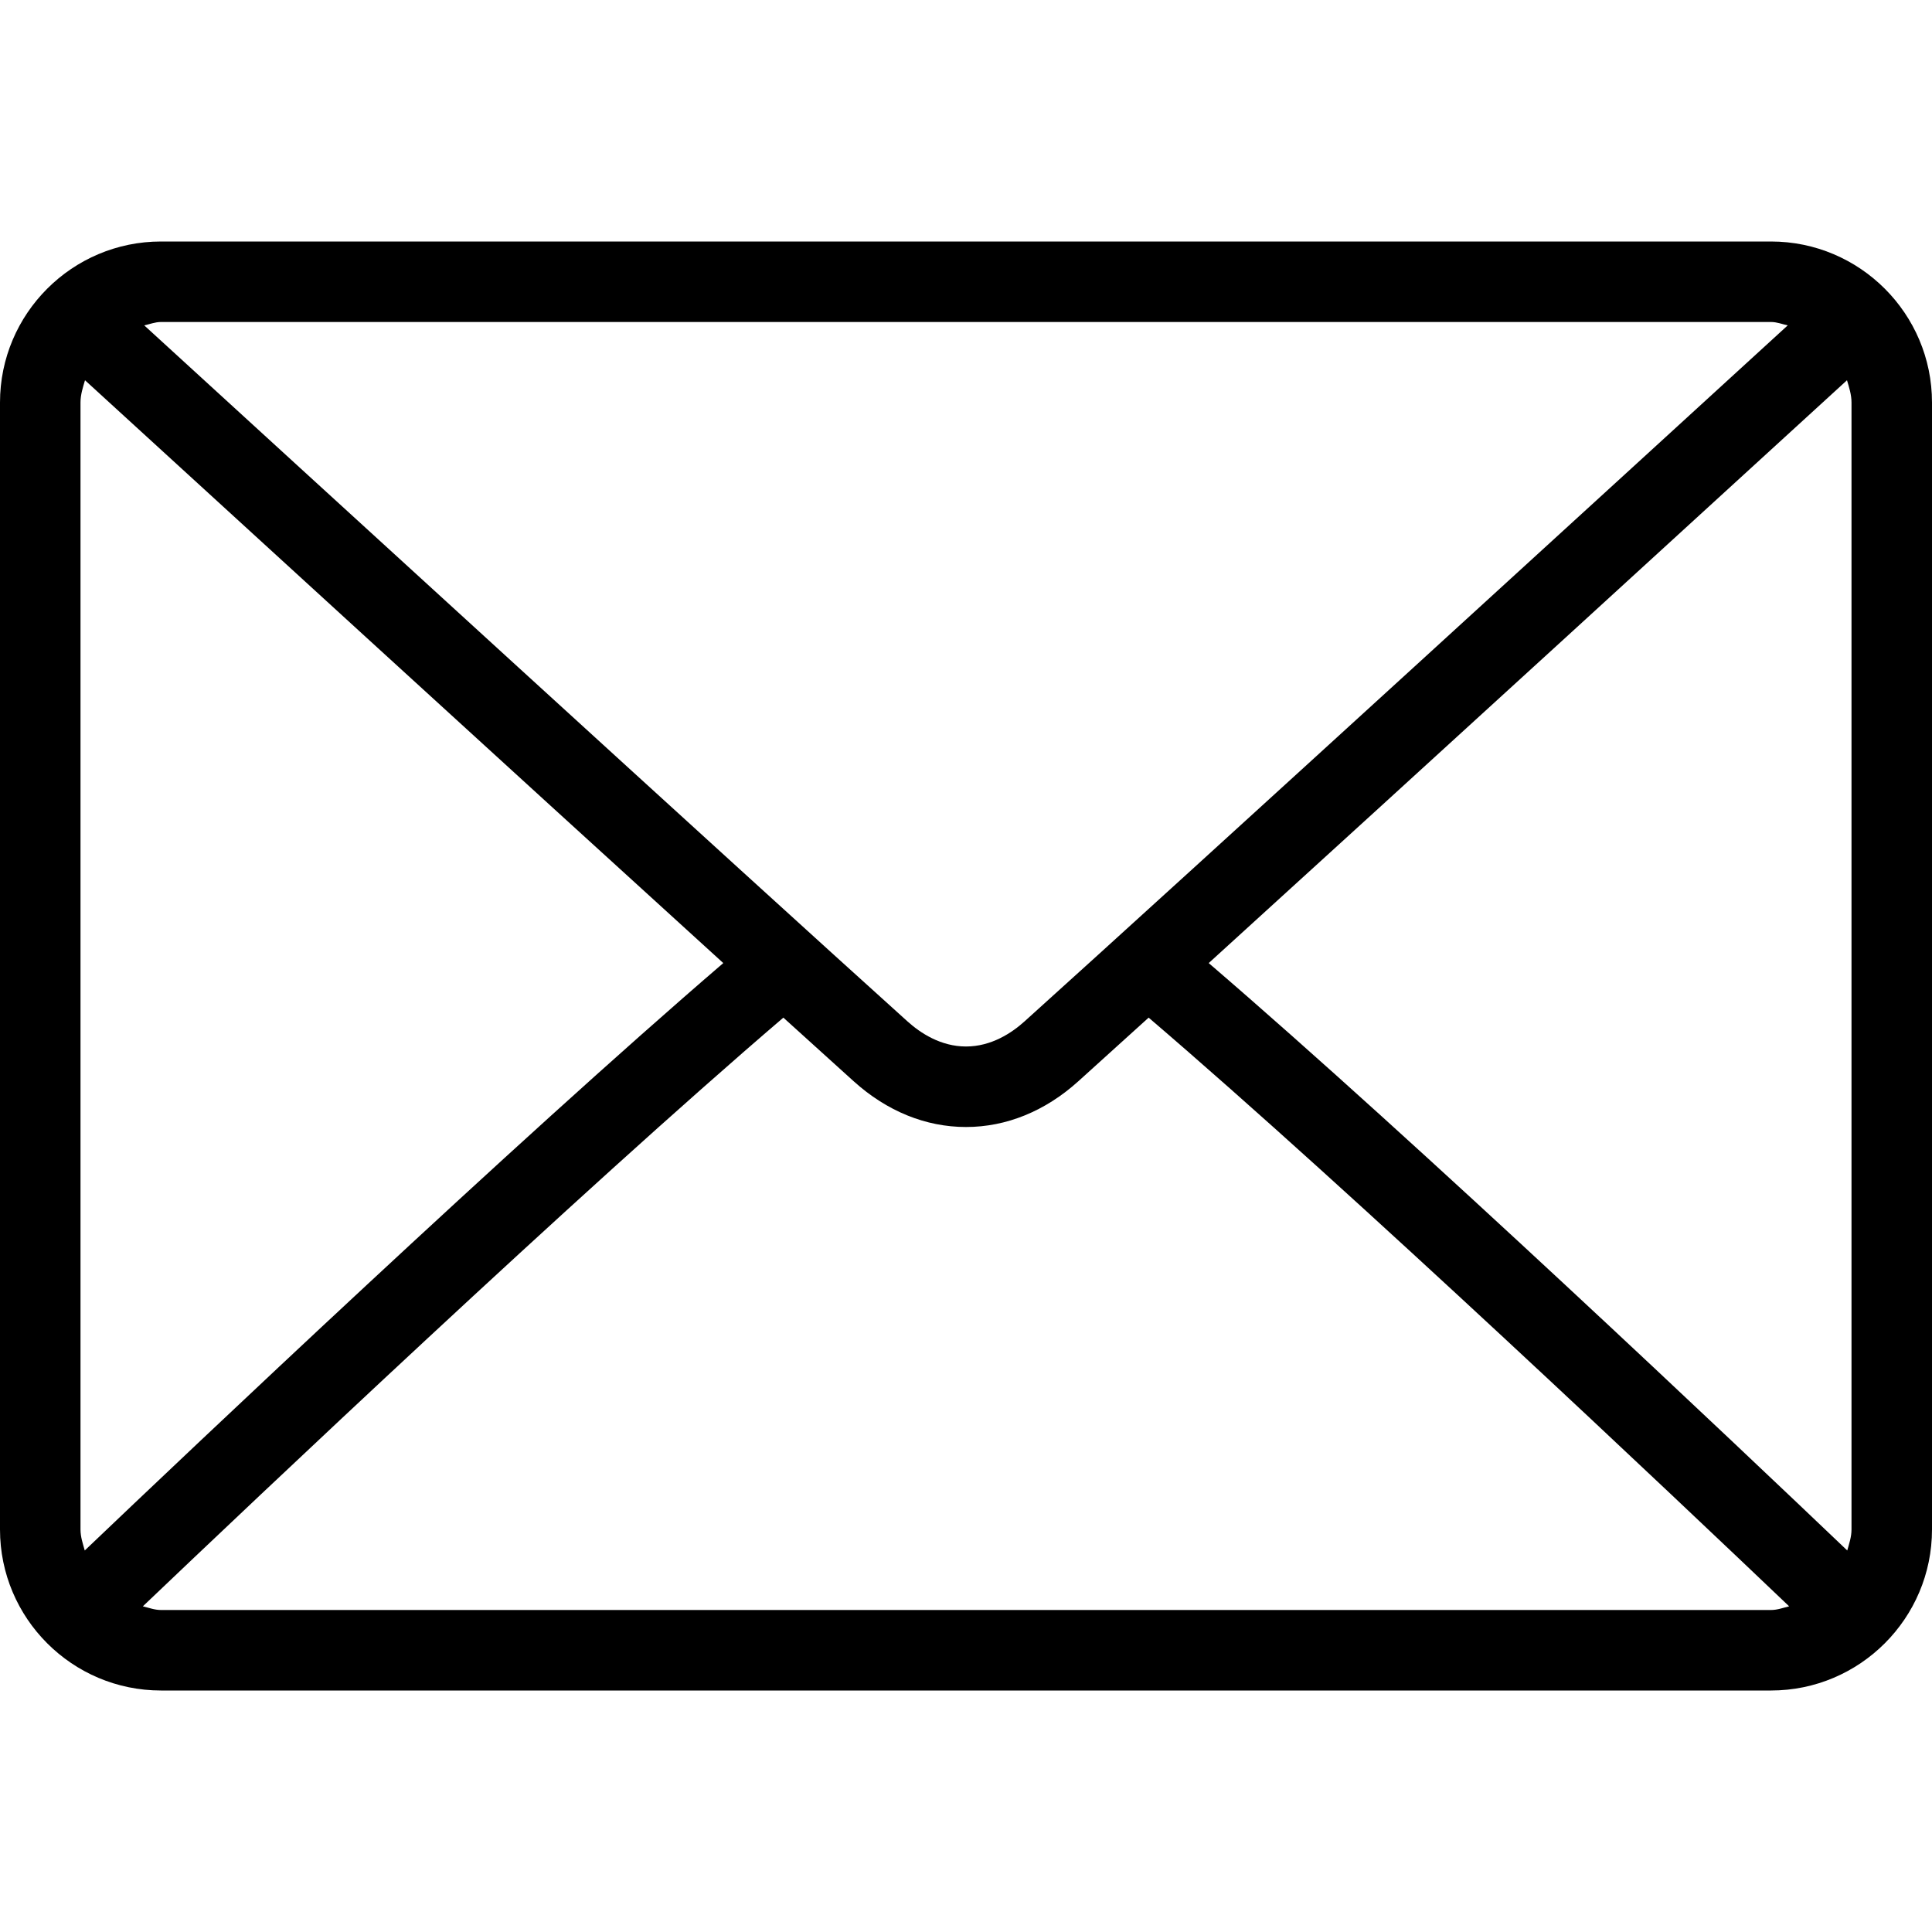
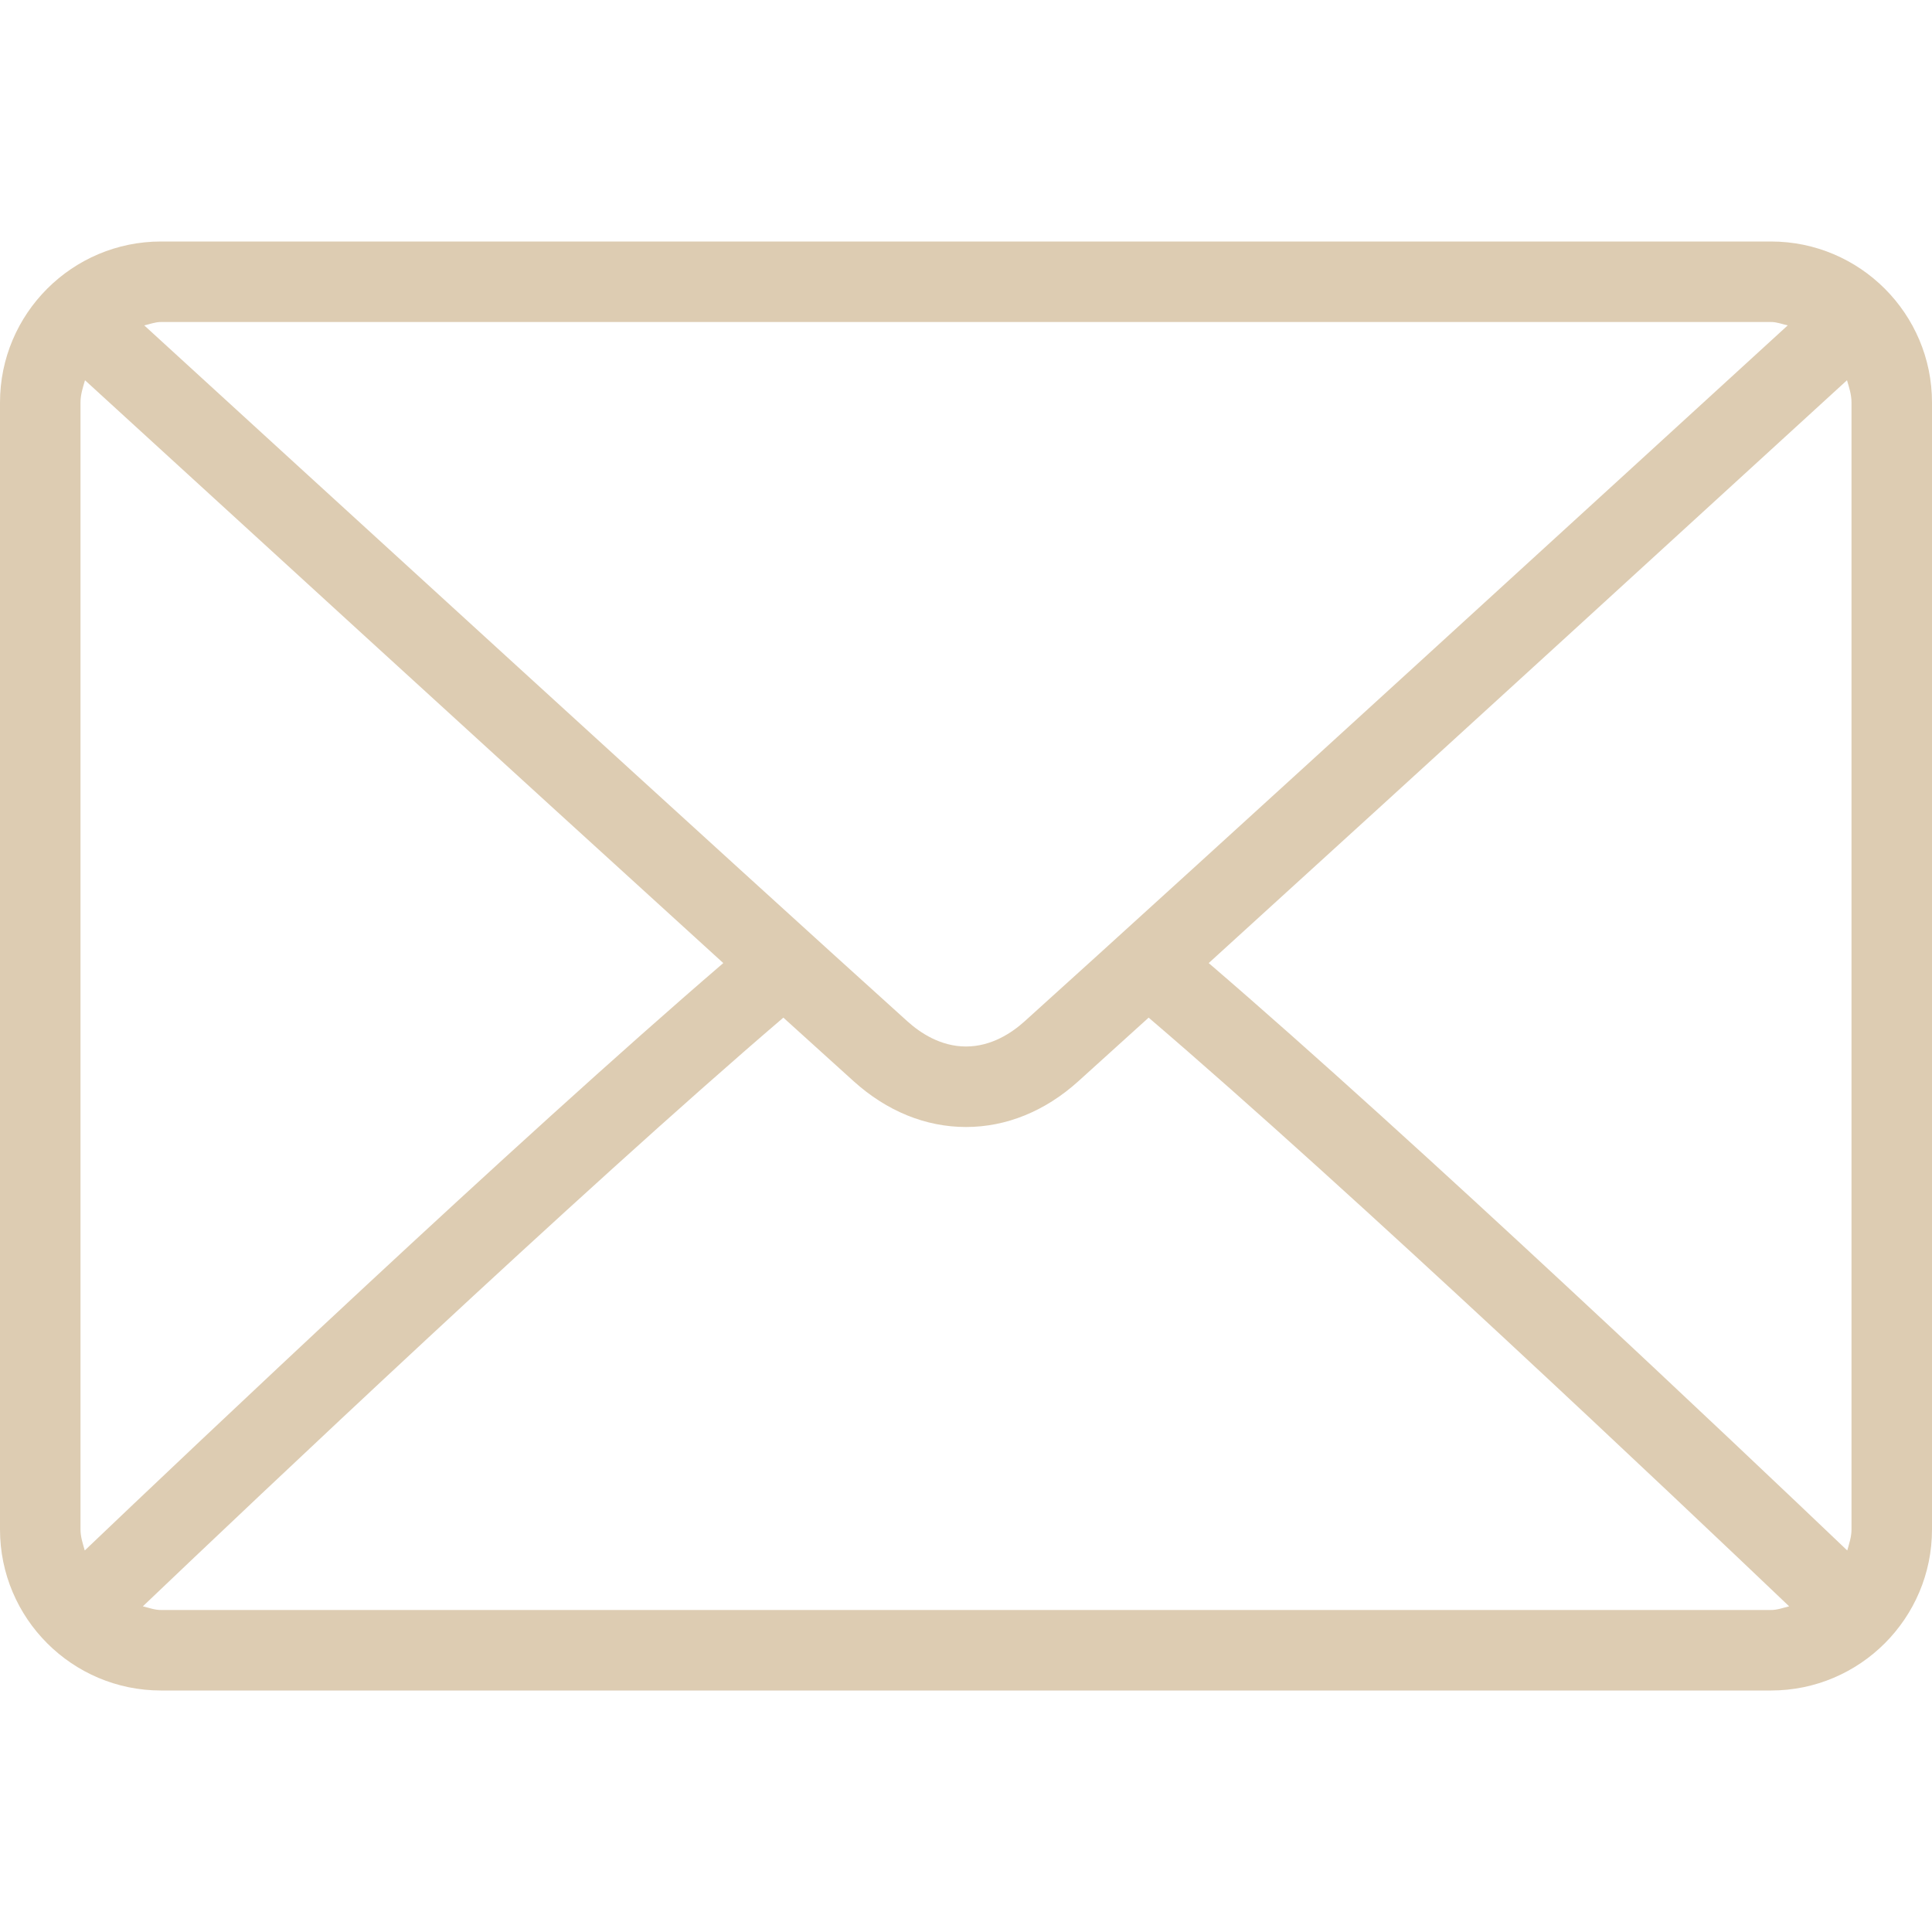
- <svg xmlns="http://www.w3.org/2000/svg" version="1.1" id="Layer_1" x="0px" y="0px" viewBox="0 0 512 512" style="enable-background:new 0 0 512 512;" xml:space="preserve">
+ <svg xmlns="http://www.w3.org/2000/svg" version="1.1" id="Layer_1" x="0px" y="0px" viewBox="0 0 512 512" fill="#ddccb2" style="enable-background:new 0 0 512 512;" xml:space="preserve">
  <g>
    <g>
      <path d="M469.333,64H42.667C19.135,64,0,83.135,0,106.667v298.667C0,428.865,19.135,448,42.667,448h426.667    C492.865,448,512,428.865,512,405.333V106.667C512,83.135,492.865,64,469.333,64z M42.667,85.333h426.667    c1.572,0,2.957,0.573,4.432,0.897c-36.939,33.807-159.423,145.859-202.286,184.478c-3.354,3.021-8.76,6.625-15.479,6.625    s-12.125-3.604-15.49-6.635C197.652,232.085,75.161,120.027,38.228,86.232C39.706,85.908,41.094,85.333,42.667,85.333z     M21.333,405.333V106.667c0-2.09,0.63-3.986,1.194-5.896c28.272,25.876,113.736,104.06,169.152,154.453    C136.443,302.671,50.957,383.719,22.46,410.893C21.957,409.079,21.333,407.305,21.333,405.333z M469.333,426.667H42.667    c-1.704,0-3.219-0.594-4.81-0.974c29.447-28.072,115.477-109.586,169.742-156.009c7.074,6.417,13.536,12.268,18.63,16.858    c8.792,7.938,19.083,12.125,29.771,12.125s20.979-4.188,29.76-12.115c5.096-4.592,11.563-10.448,18.641-16.868    c54.268,46.418,140.286,127.926,169.742,156.009C472.552,426.073,471.039,426.667,469.333,426.667z M490.667,405.333    c0,1.971-0.624,3.746-1.126,5.56c-28.508-27.188-113.984-108.227-169.219-155.668c55.418-50.393,140.869-128.57,169.151-154.456    c0.564,1.91,1.194,3.807,1.194,5.897V405.333z" />
    </g>
  </g>
  <g>
</g>
  <g>
</g>
  <g>
</g>
  <g>
</g>
  <g>
</g>
  <g>
</g>
  <g>
</g>
  <g>
</g>
  <g>
</g>
  <g>
</g>
  <g>
</g>
  <g>
</g>
  <g>
</g>
  <g>
</g>
  <g>
</g>
</svg>
